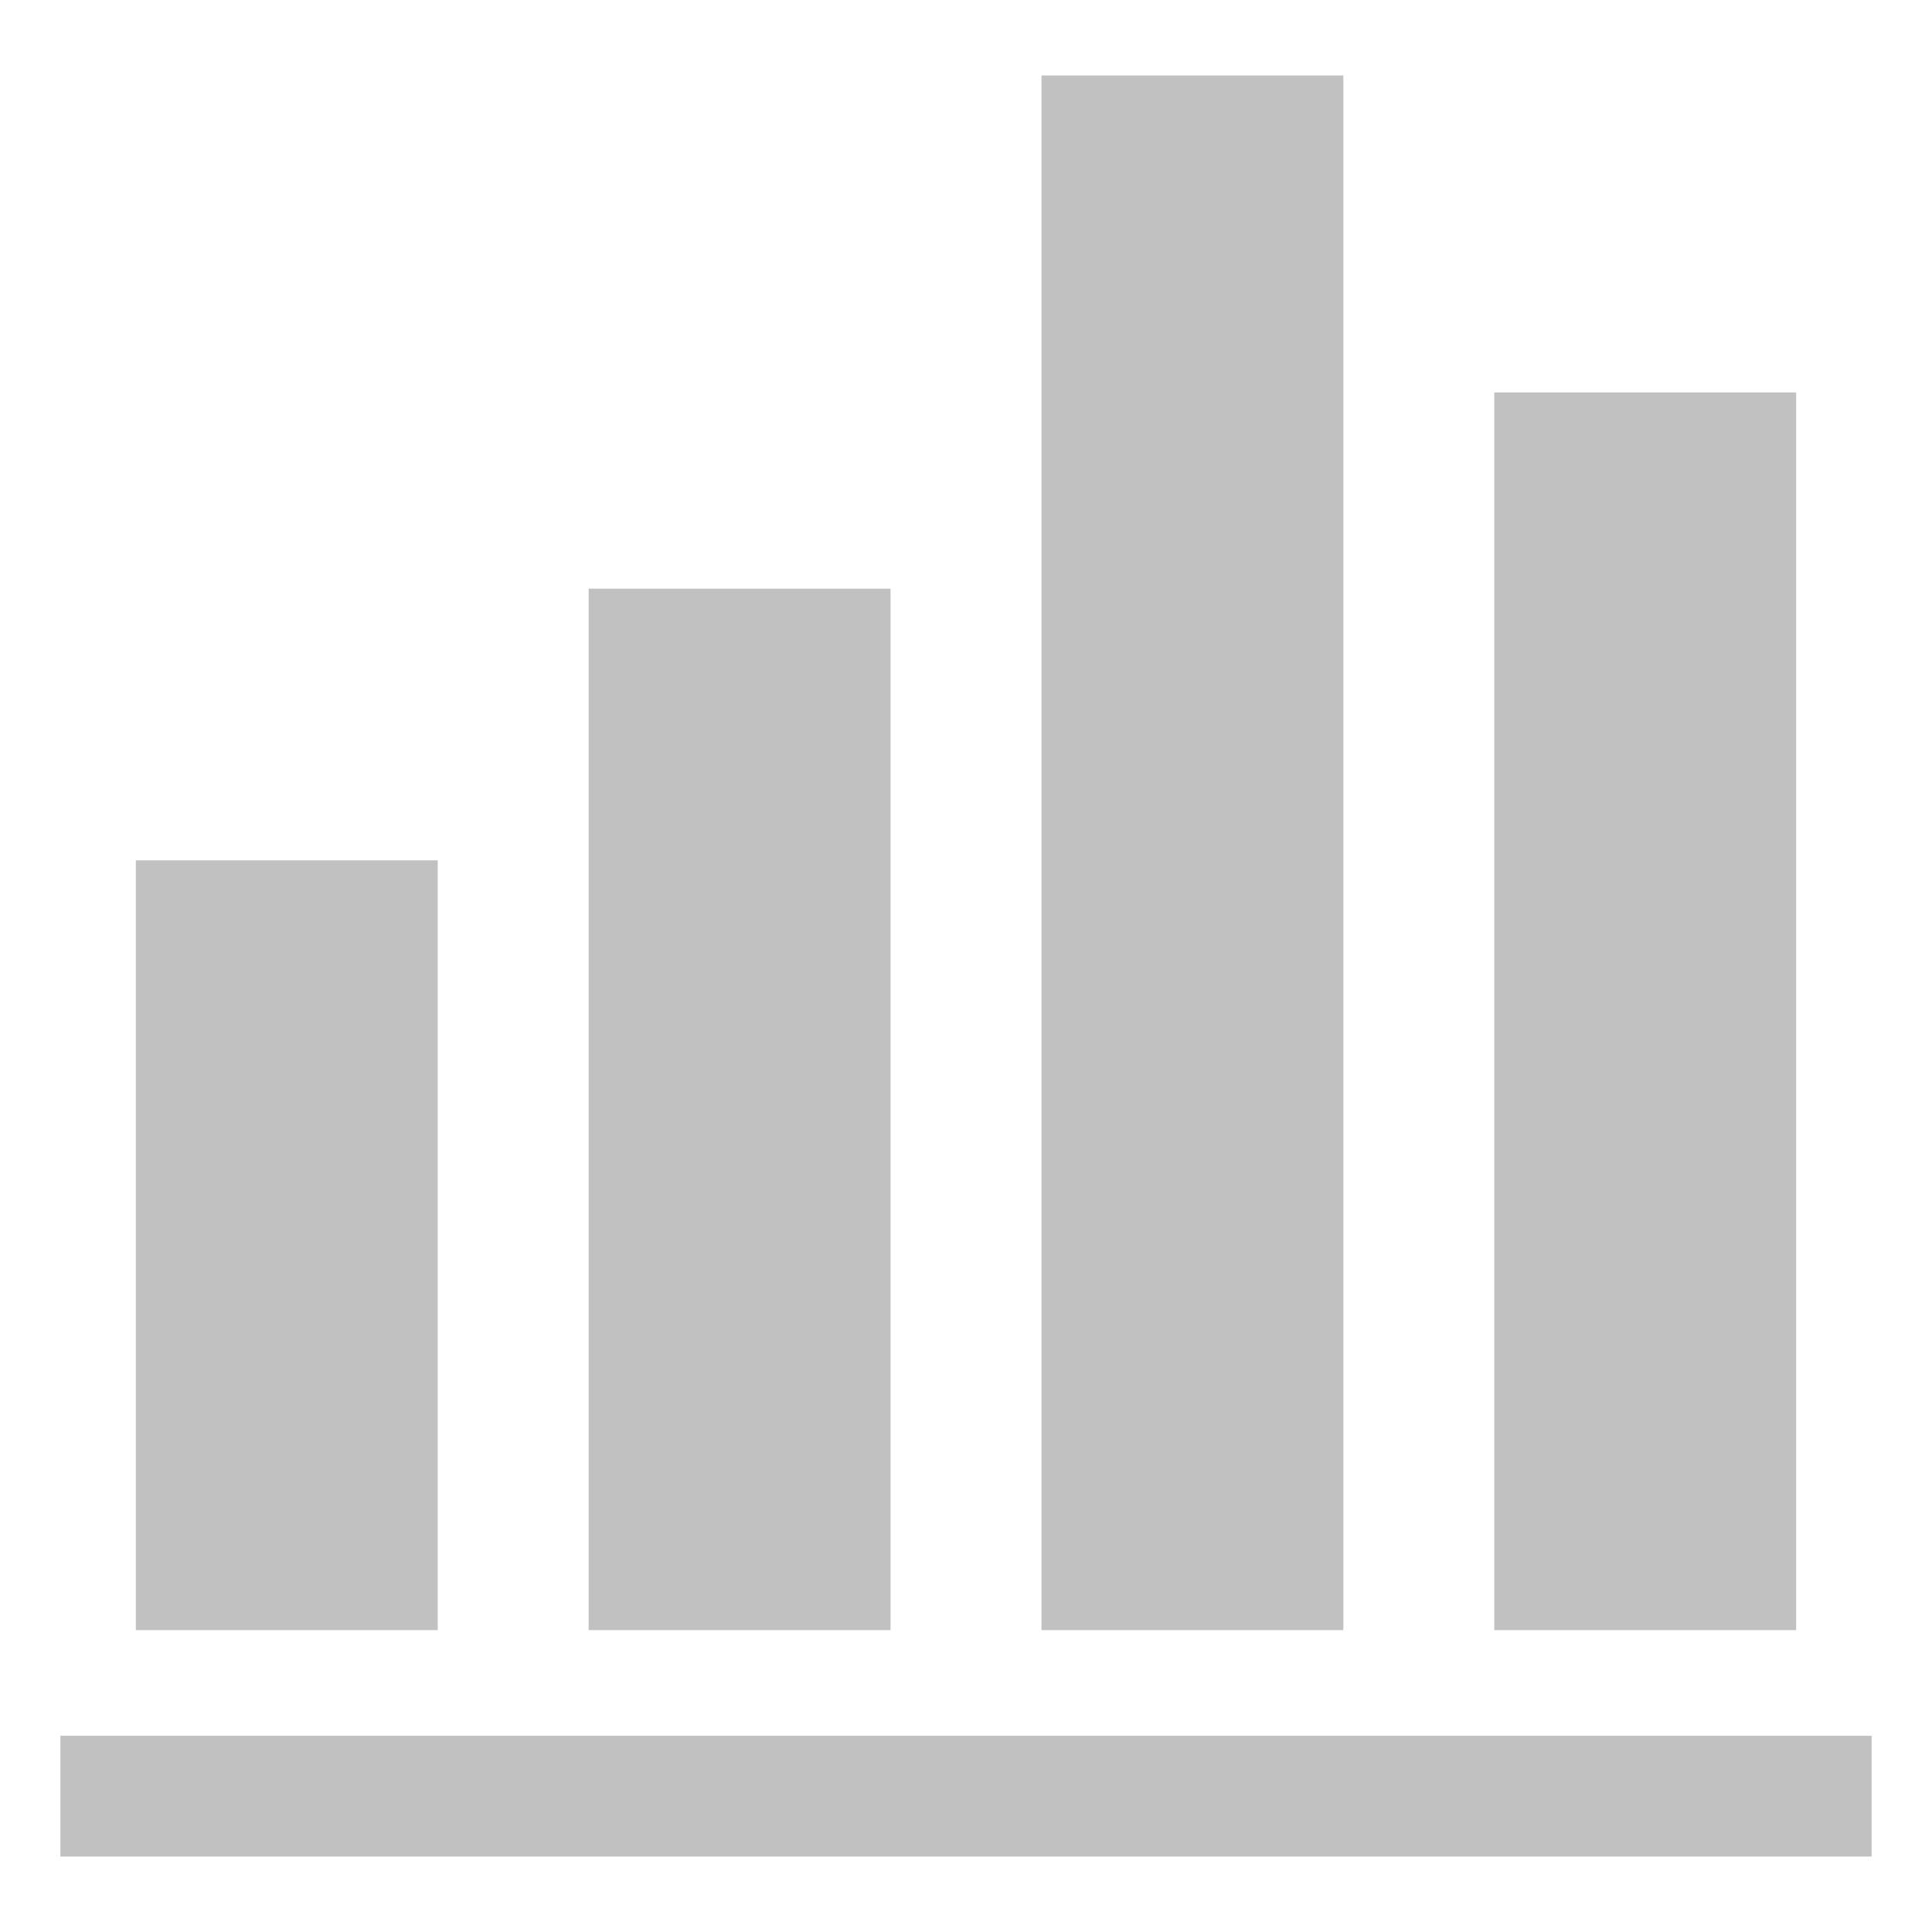
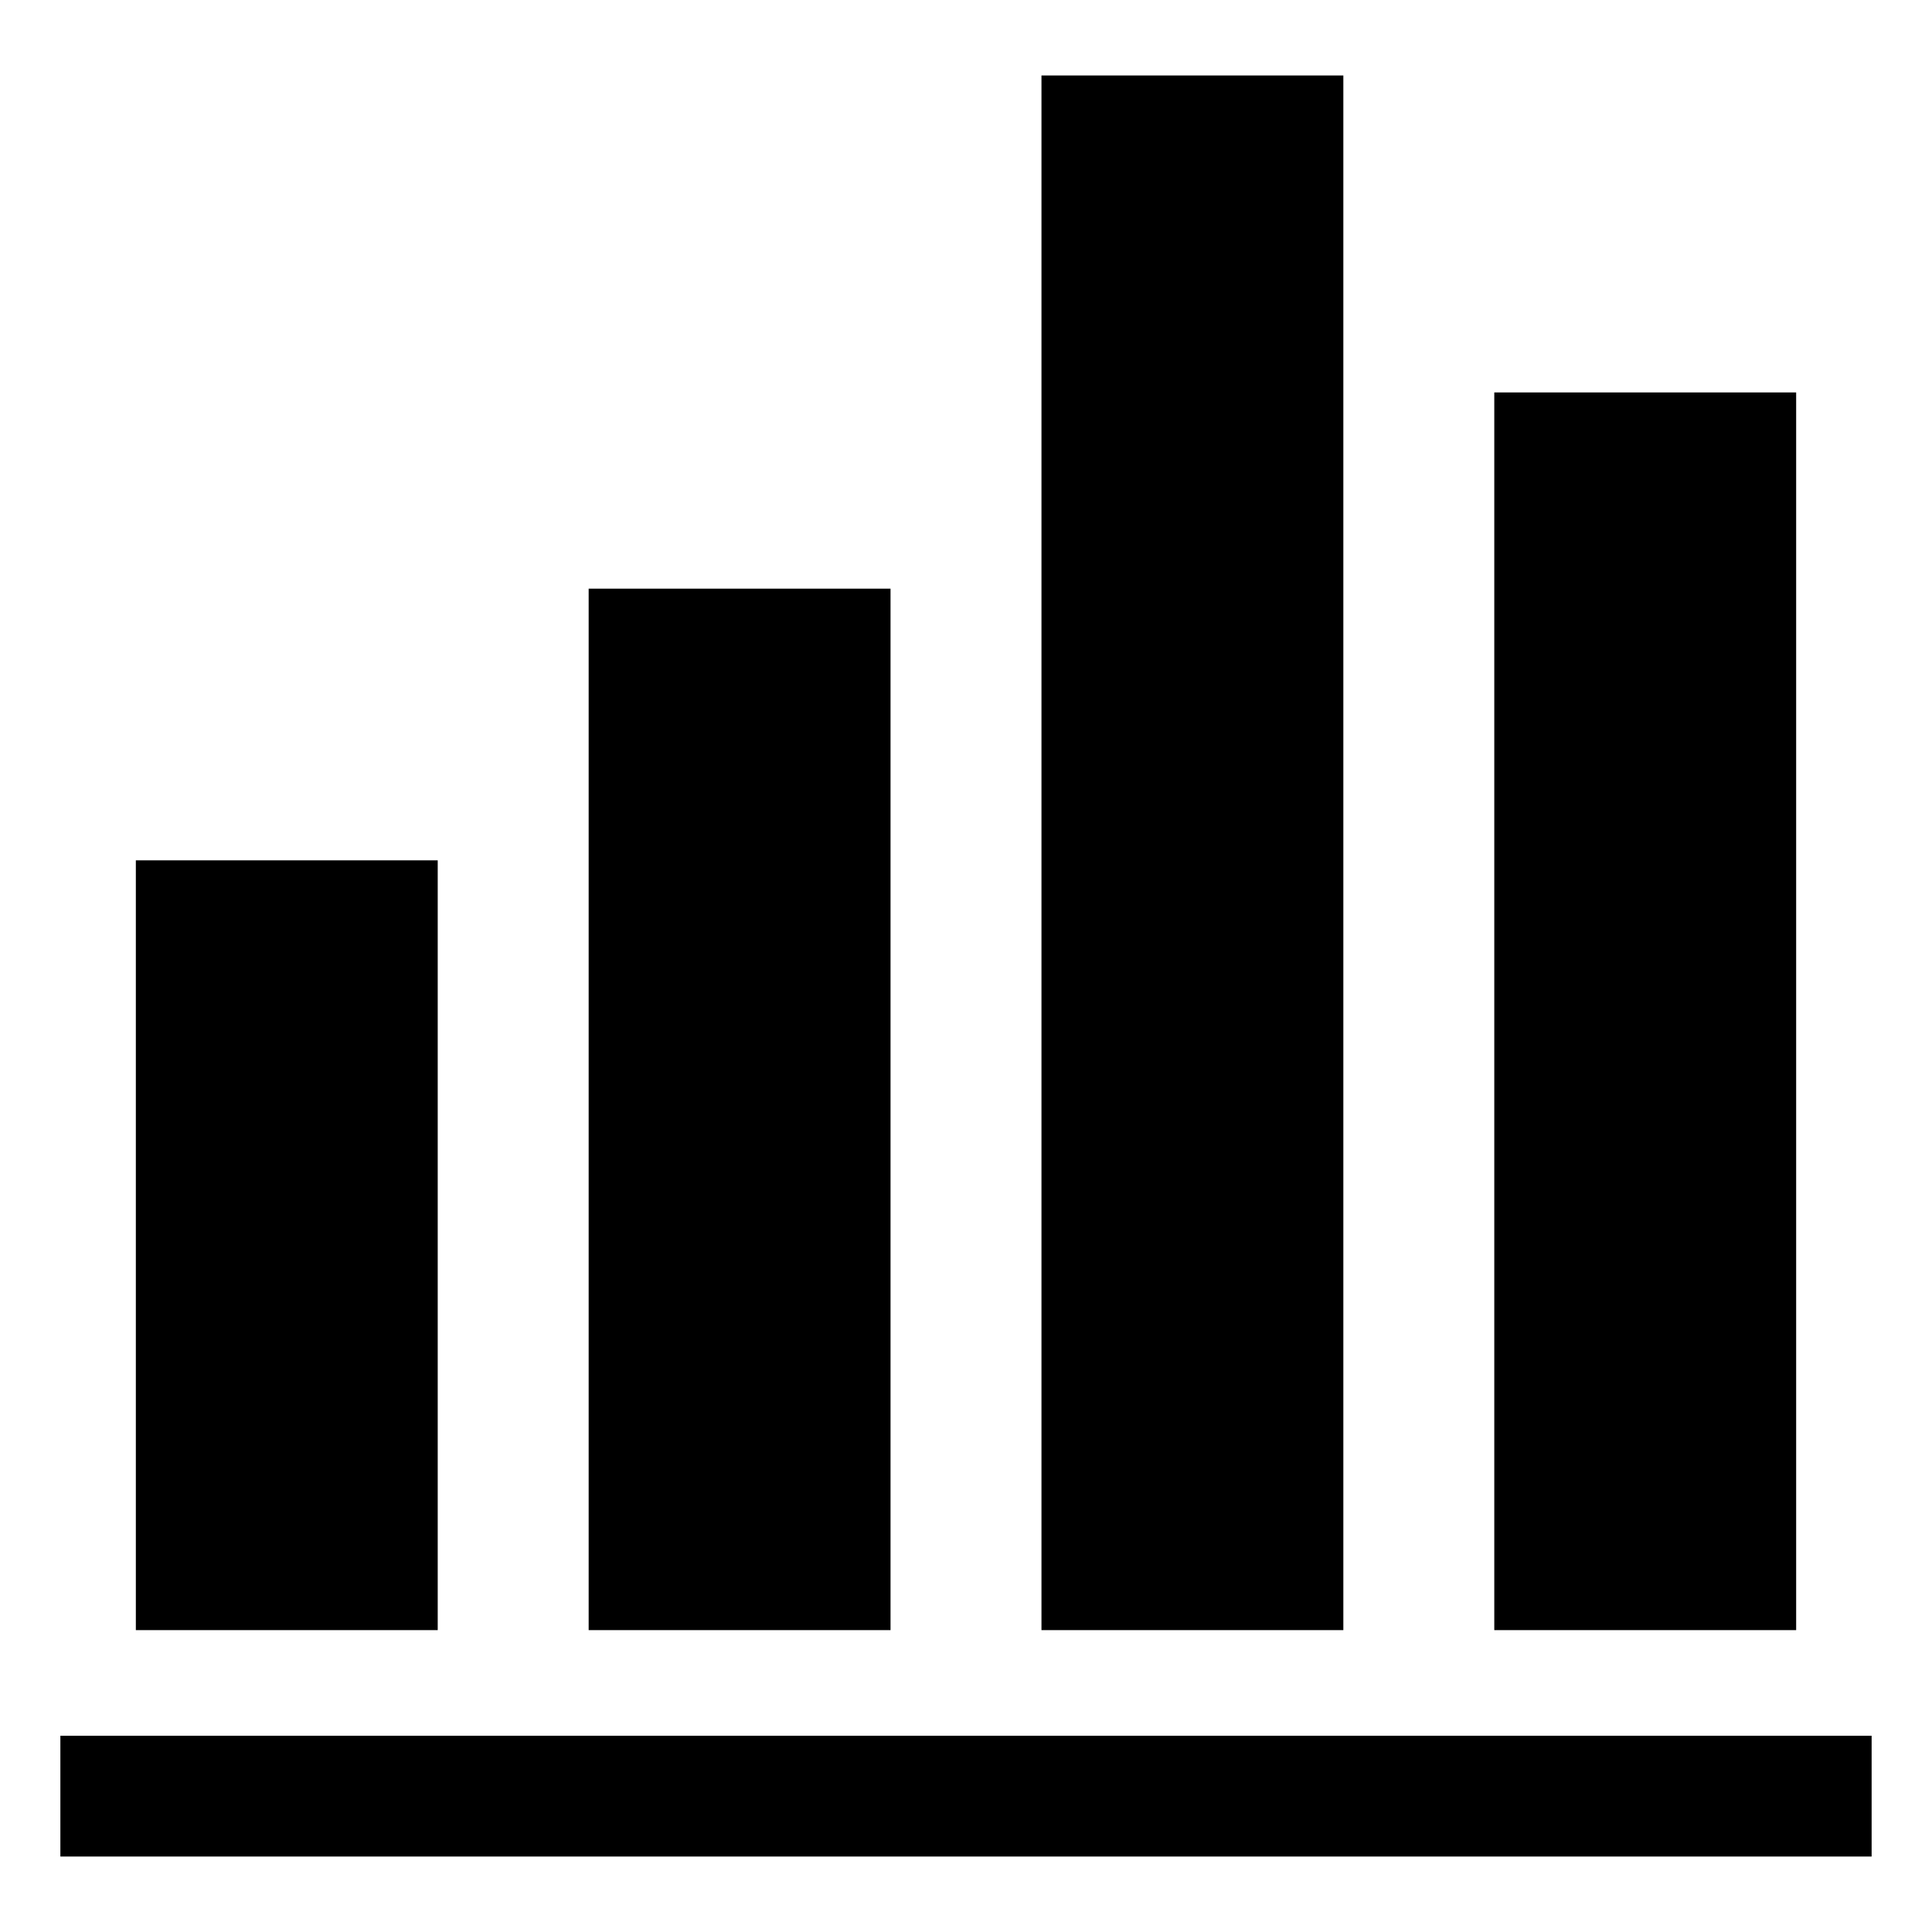
<svg xmlns="http://www.w3.org/2000/svg" viewBox="0 0 128 128">
-   <style>.s0{fill:#c1c1c1}</style>
+   <style>.s0{fill:FILL_COLOR}</style>
  <path class="s0" d="M9 57h20v51H9zM4 115h120v8H4zM39 39h20v69H39zM99 26h20v82H99zM69 5h20v103H69z" />
</svg>
